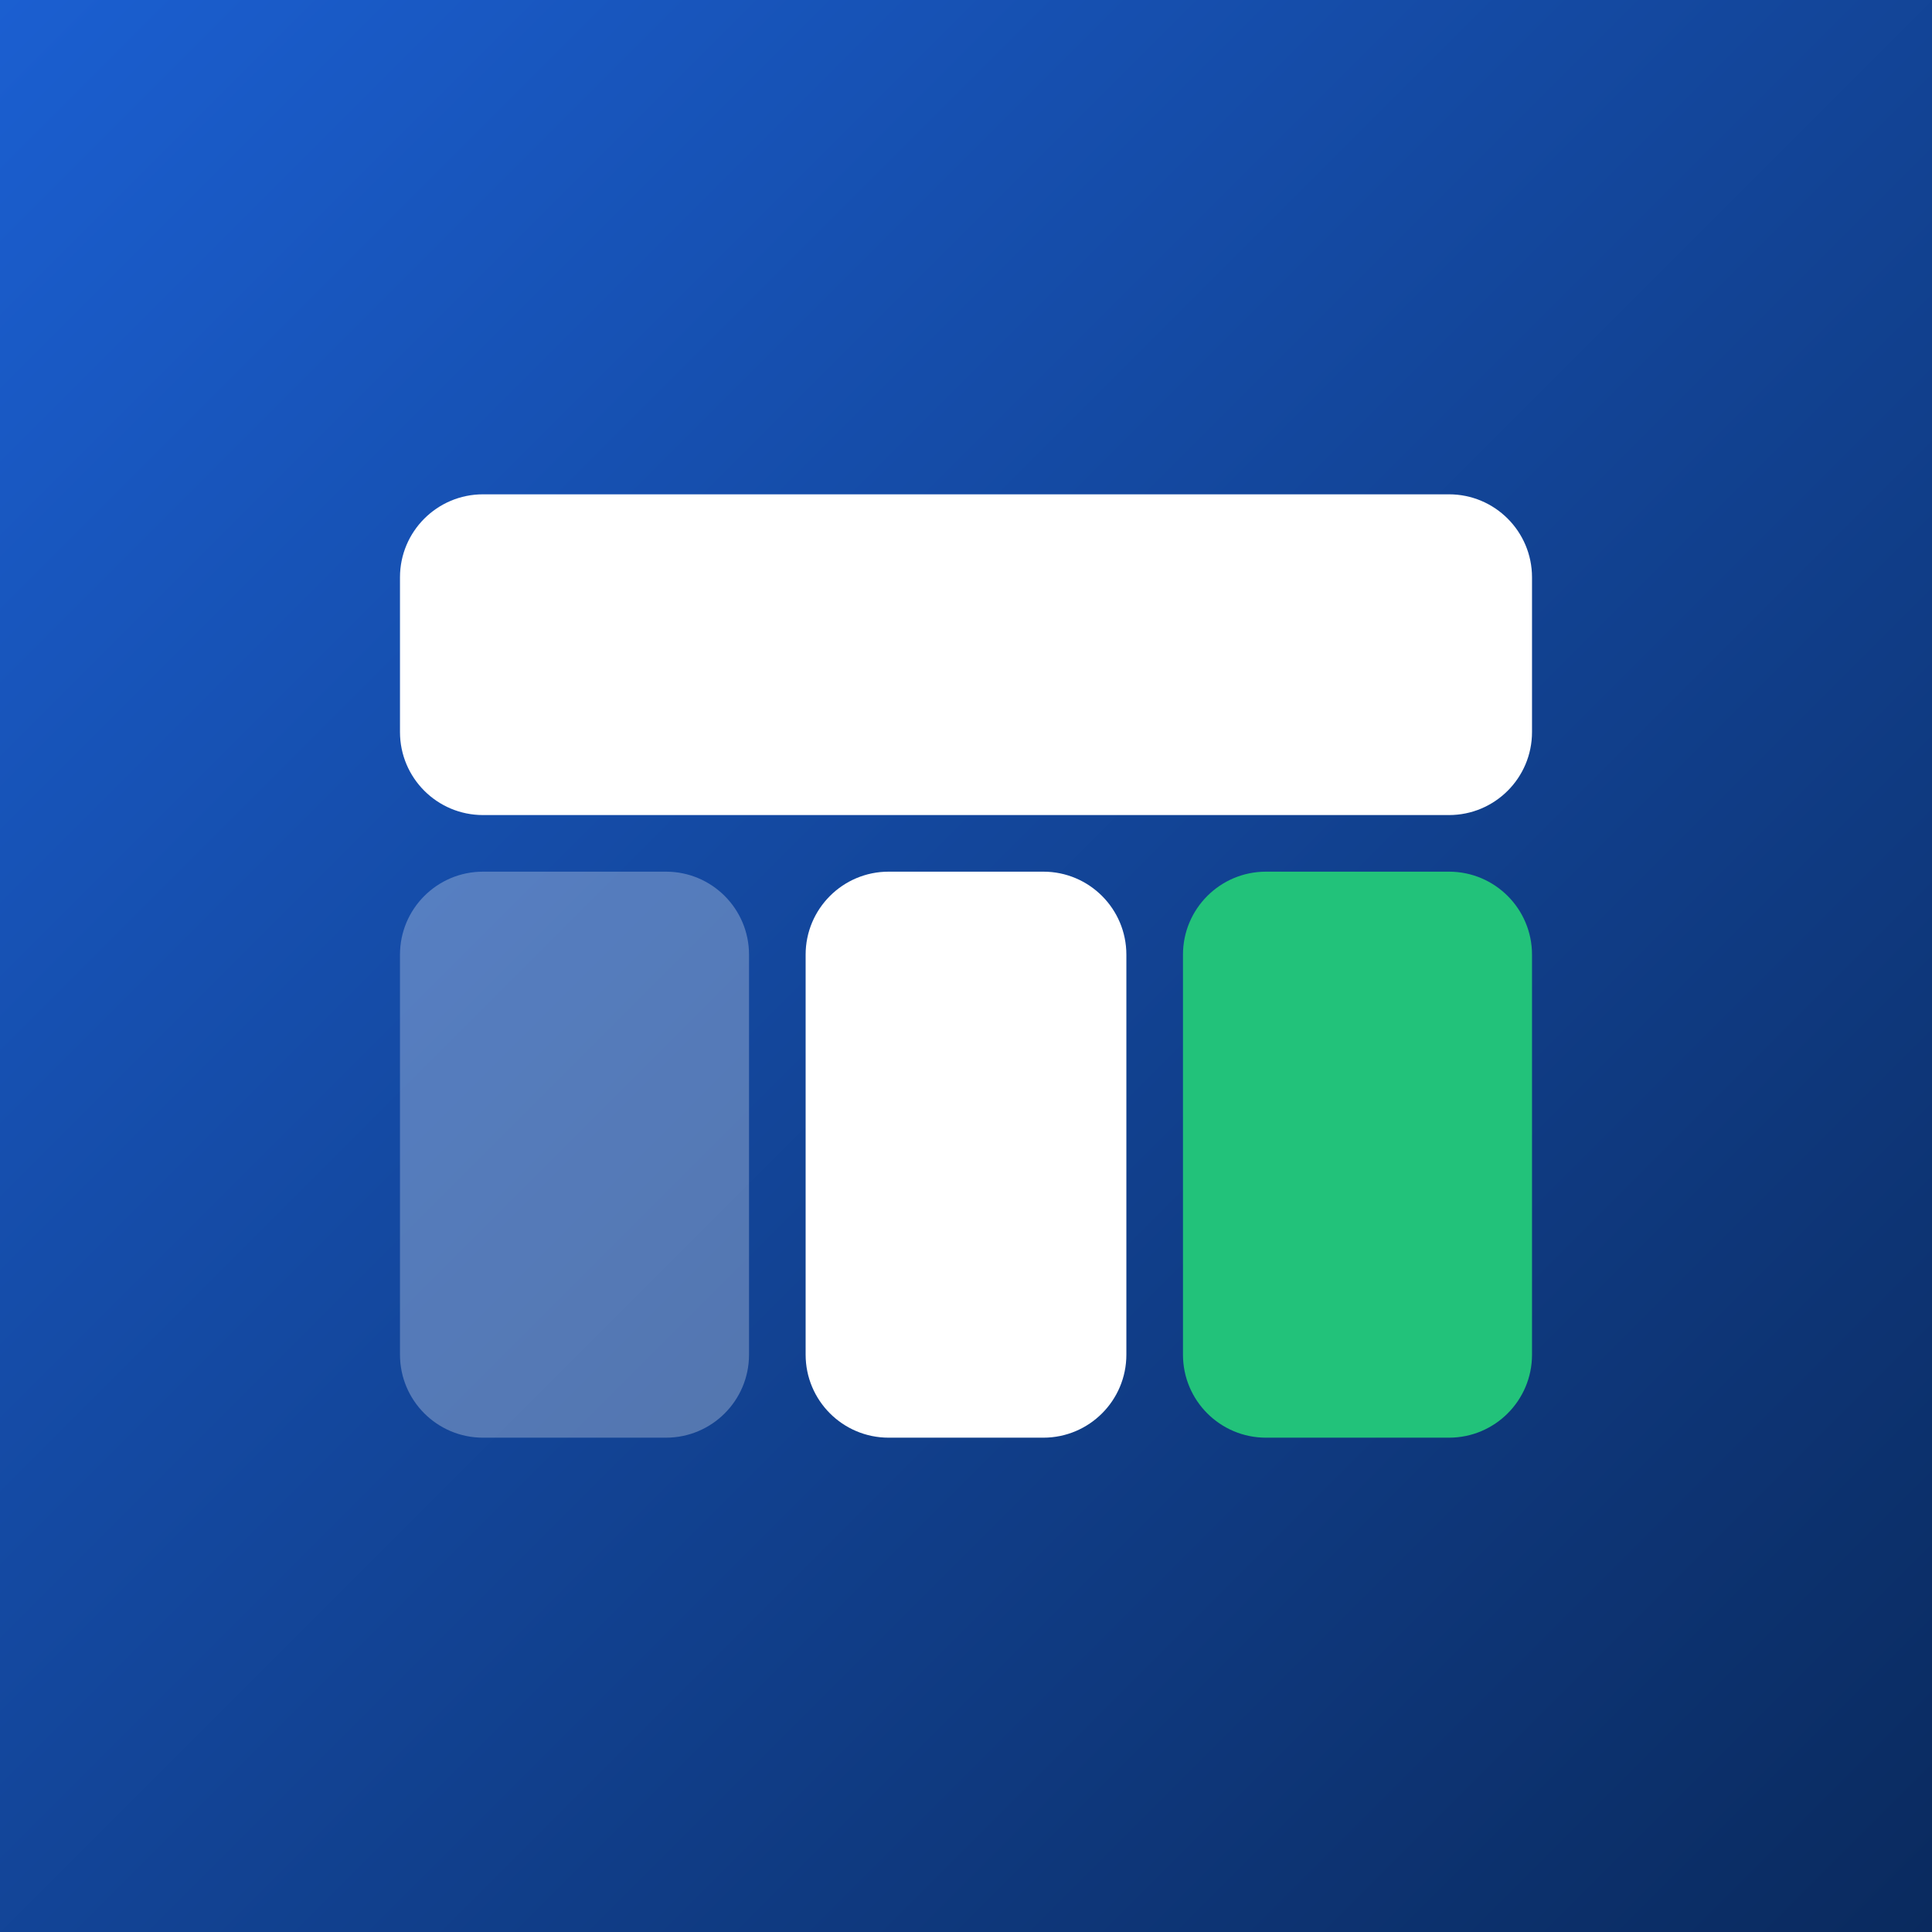
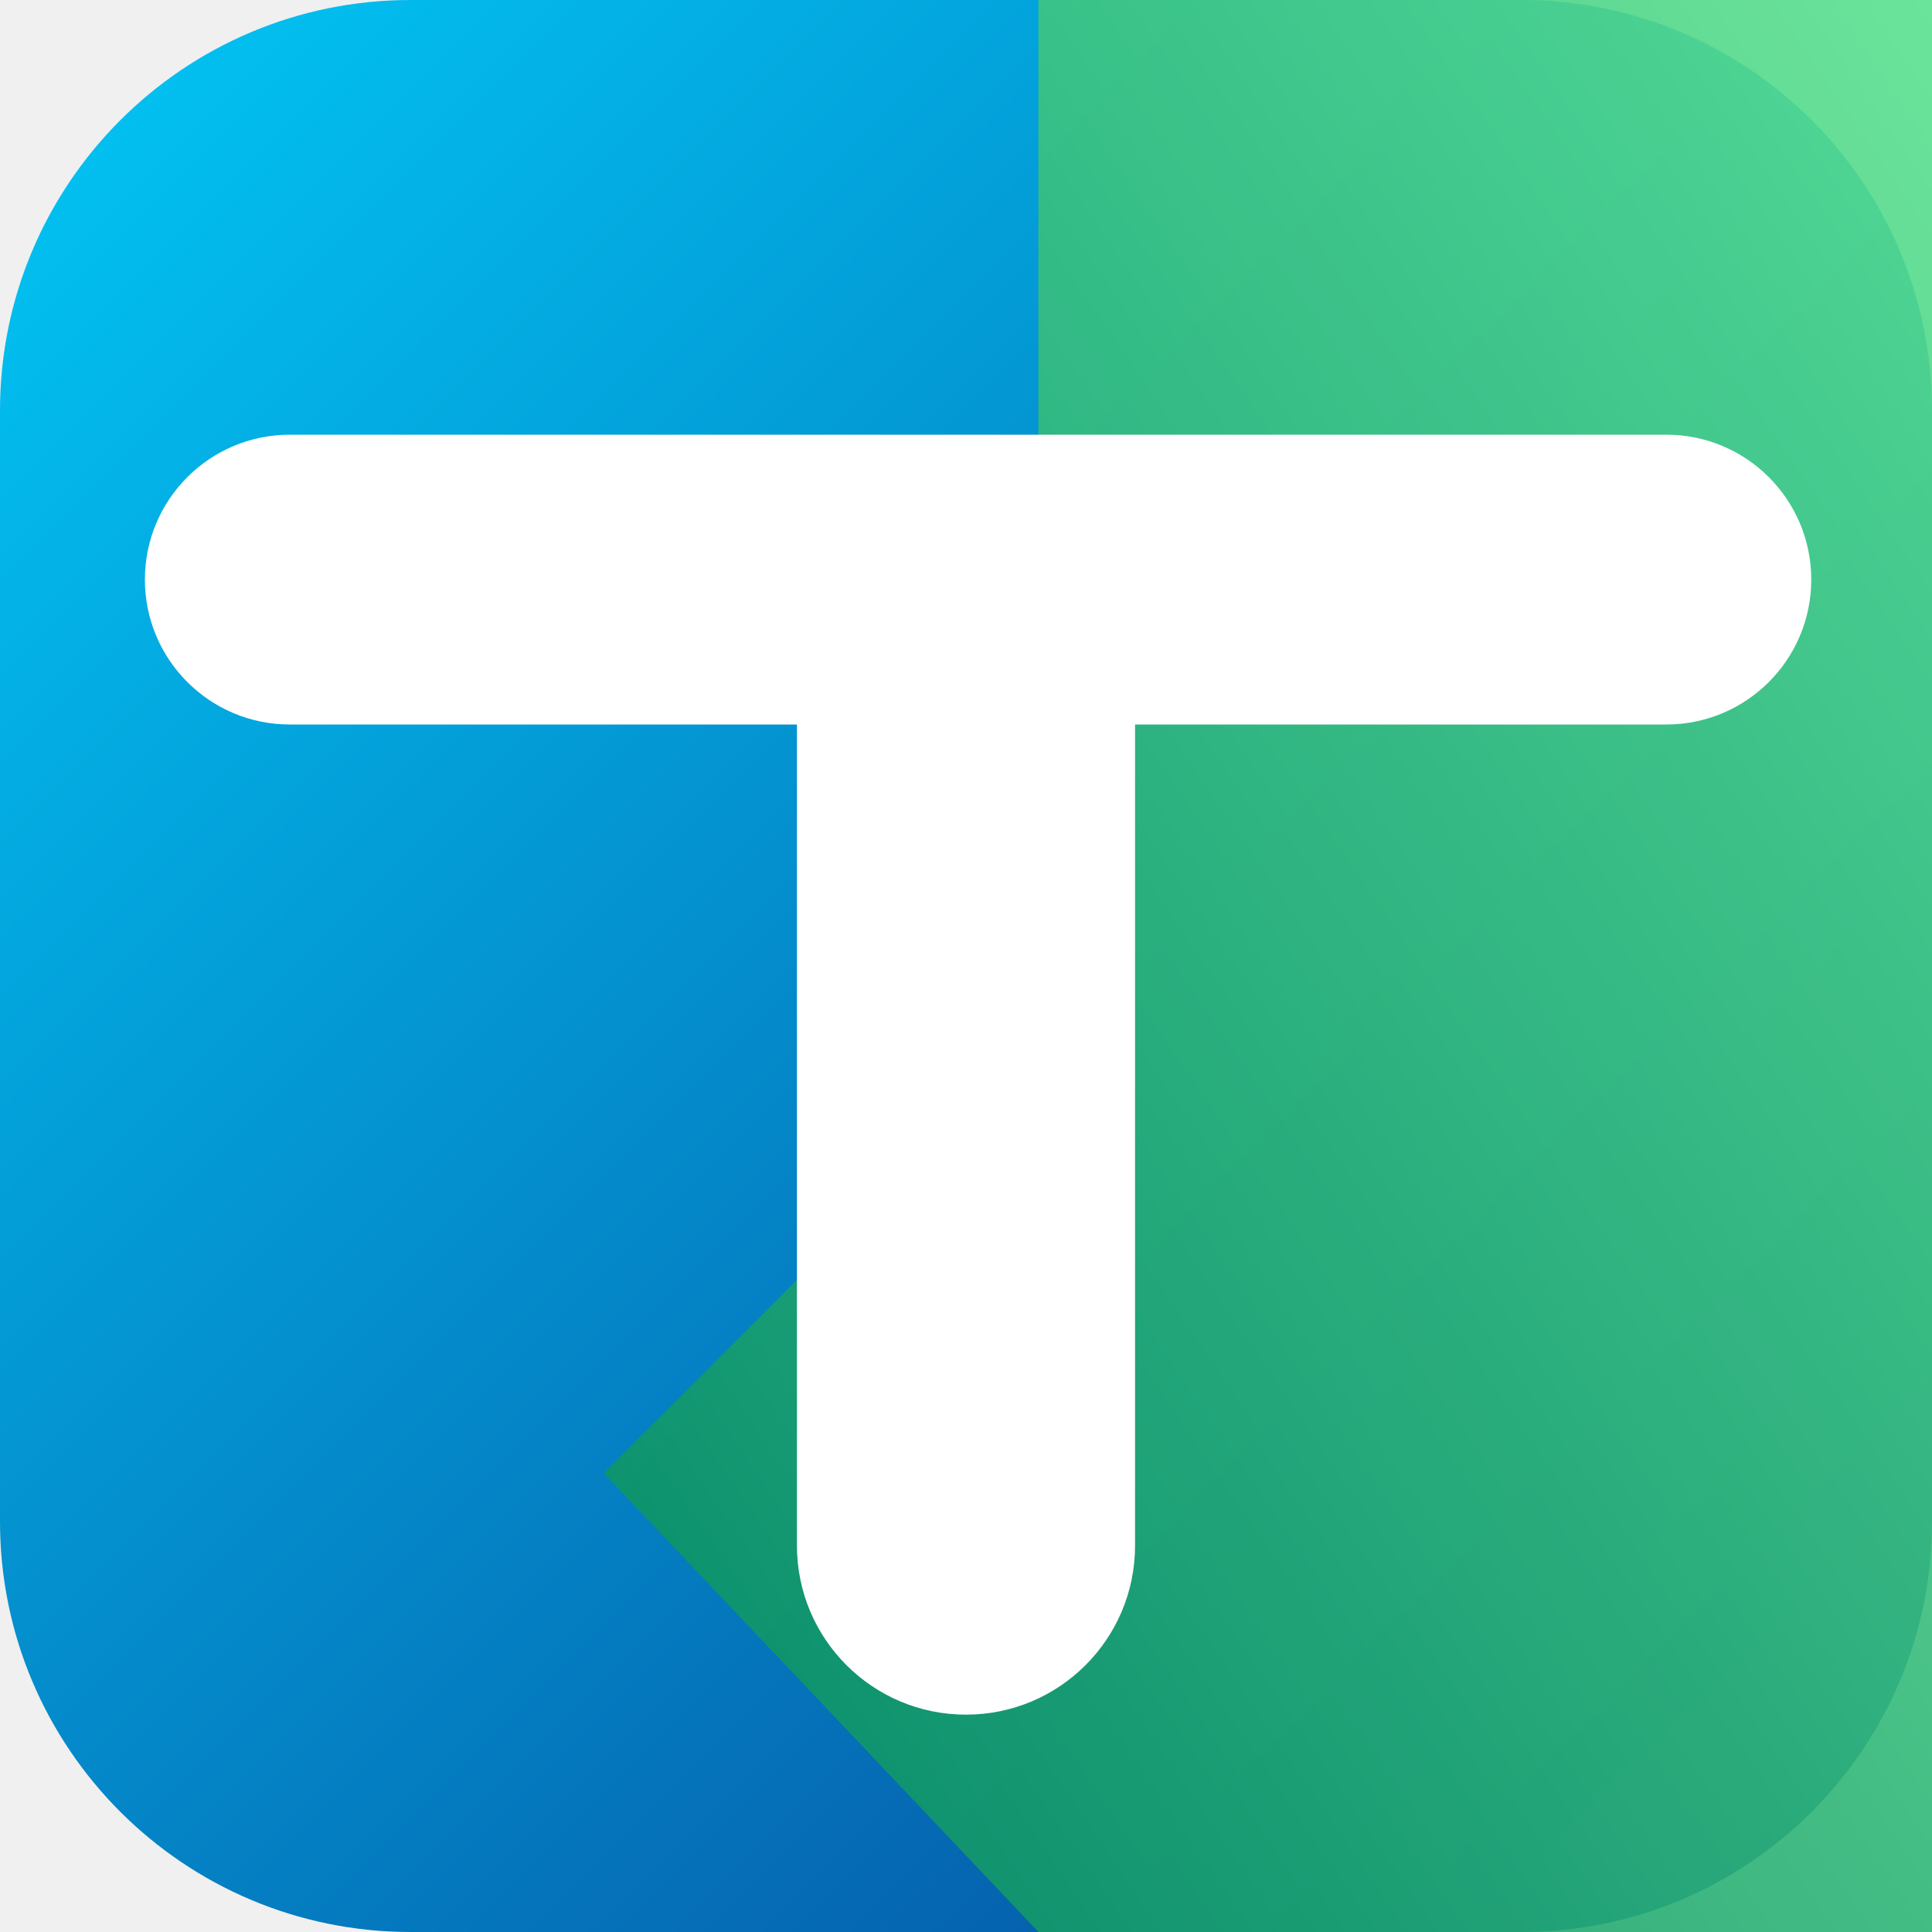
- <svg xmlns="http://www.w3.org/2000/svg" width="1024" height="1024" viewBox="0 0 1024 1024">
+ <svg xmlns="http://www.w3.org/2000/svg" width="80" height="80" viewBox="0 0 80 80">
  <defs>
-     <linearGradient id="g" x1="0" y1="0" x2="1" y2="1">
-       <stop offset="0" stop-color="#1B5FD1" />
-       <stop offset="1" stop-color="#0A2A5E" />
+     <linearGradient id="b" x1="0" y1="0" x2="1" y2="1">
+       <stop stop-color="#02C8F6" />
+       <stop offset="1" stop-color="#064398" />
+     </linearGradient>
+     <linearGradient id="g" x1="0" y1="1" x2="1" y2="0">
+       <stop stop-color="#058B60" />
+       <stop offset="1" stop-color="#5CE291" />
    </linearGradient>
  </defs>
-   <rect width="1024" height="1024" fill="url(#g)" />
-   <rect x="212" y="262" width="600" height="170" rx="44" fill="#fff" />
-   <rect x="427" y="462" width="170" height="300" rx="44" fill="#fff" />
-   <rect x="212" y="462" width="185" height="300" rx="44" fill="#fff" fill-opacity=".28" />
-   <rect x="627" y="462" width="185" height="300" rx="44" fill="#22C27A" />
+   <rect width="80" height="80" rx="17" fill="url(#b)" />
+   <path d="M43 0h37v80H43L25 61l18-18z" fill="url(#g)" opacity=".9" />
+   <path d="M12 18h57a6 6 0 010 12H47v34a7 7 0 01-14 0V30H12a6 6 0 010-12z" fill="white" />
</svg>
